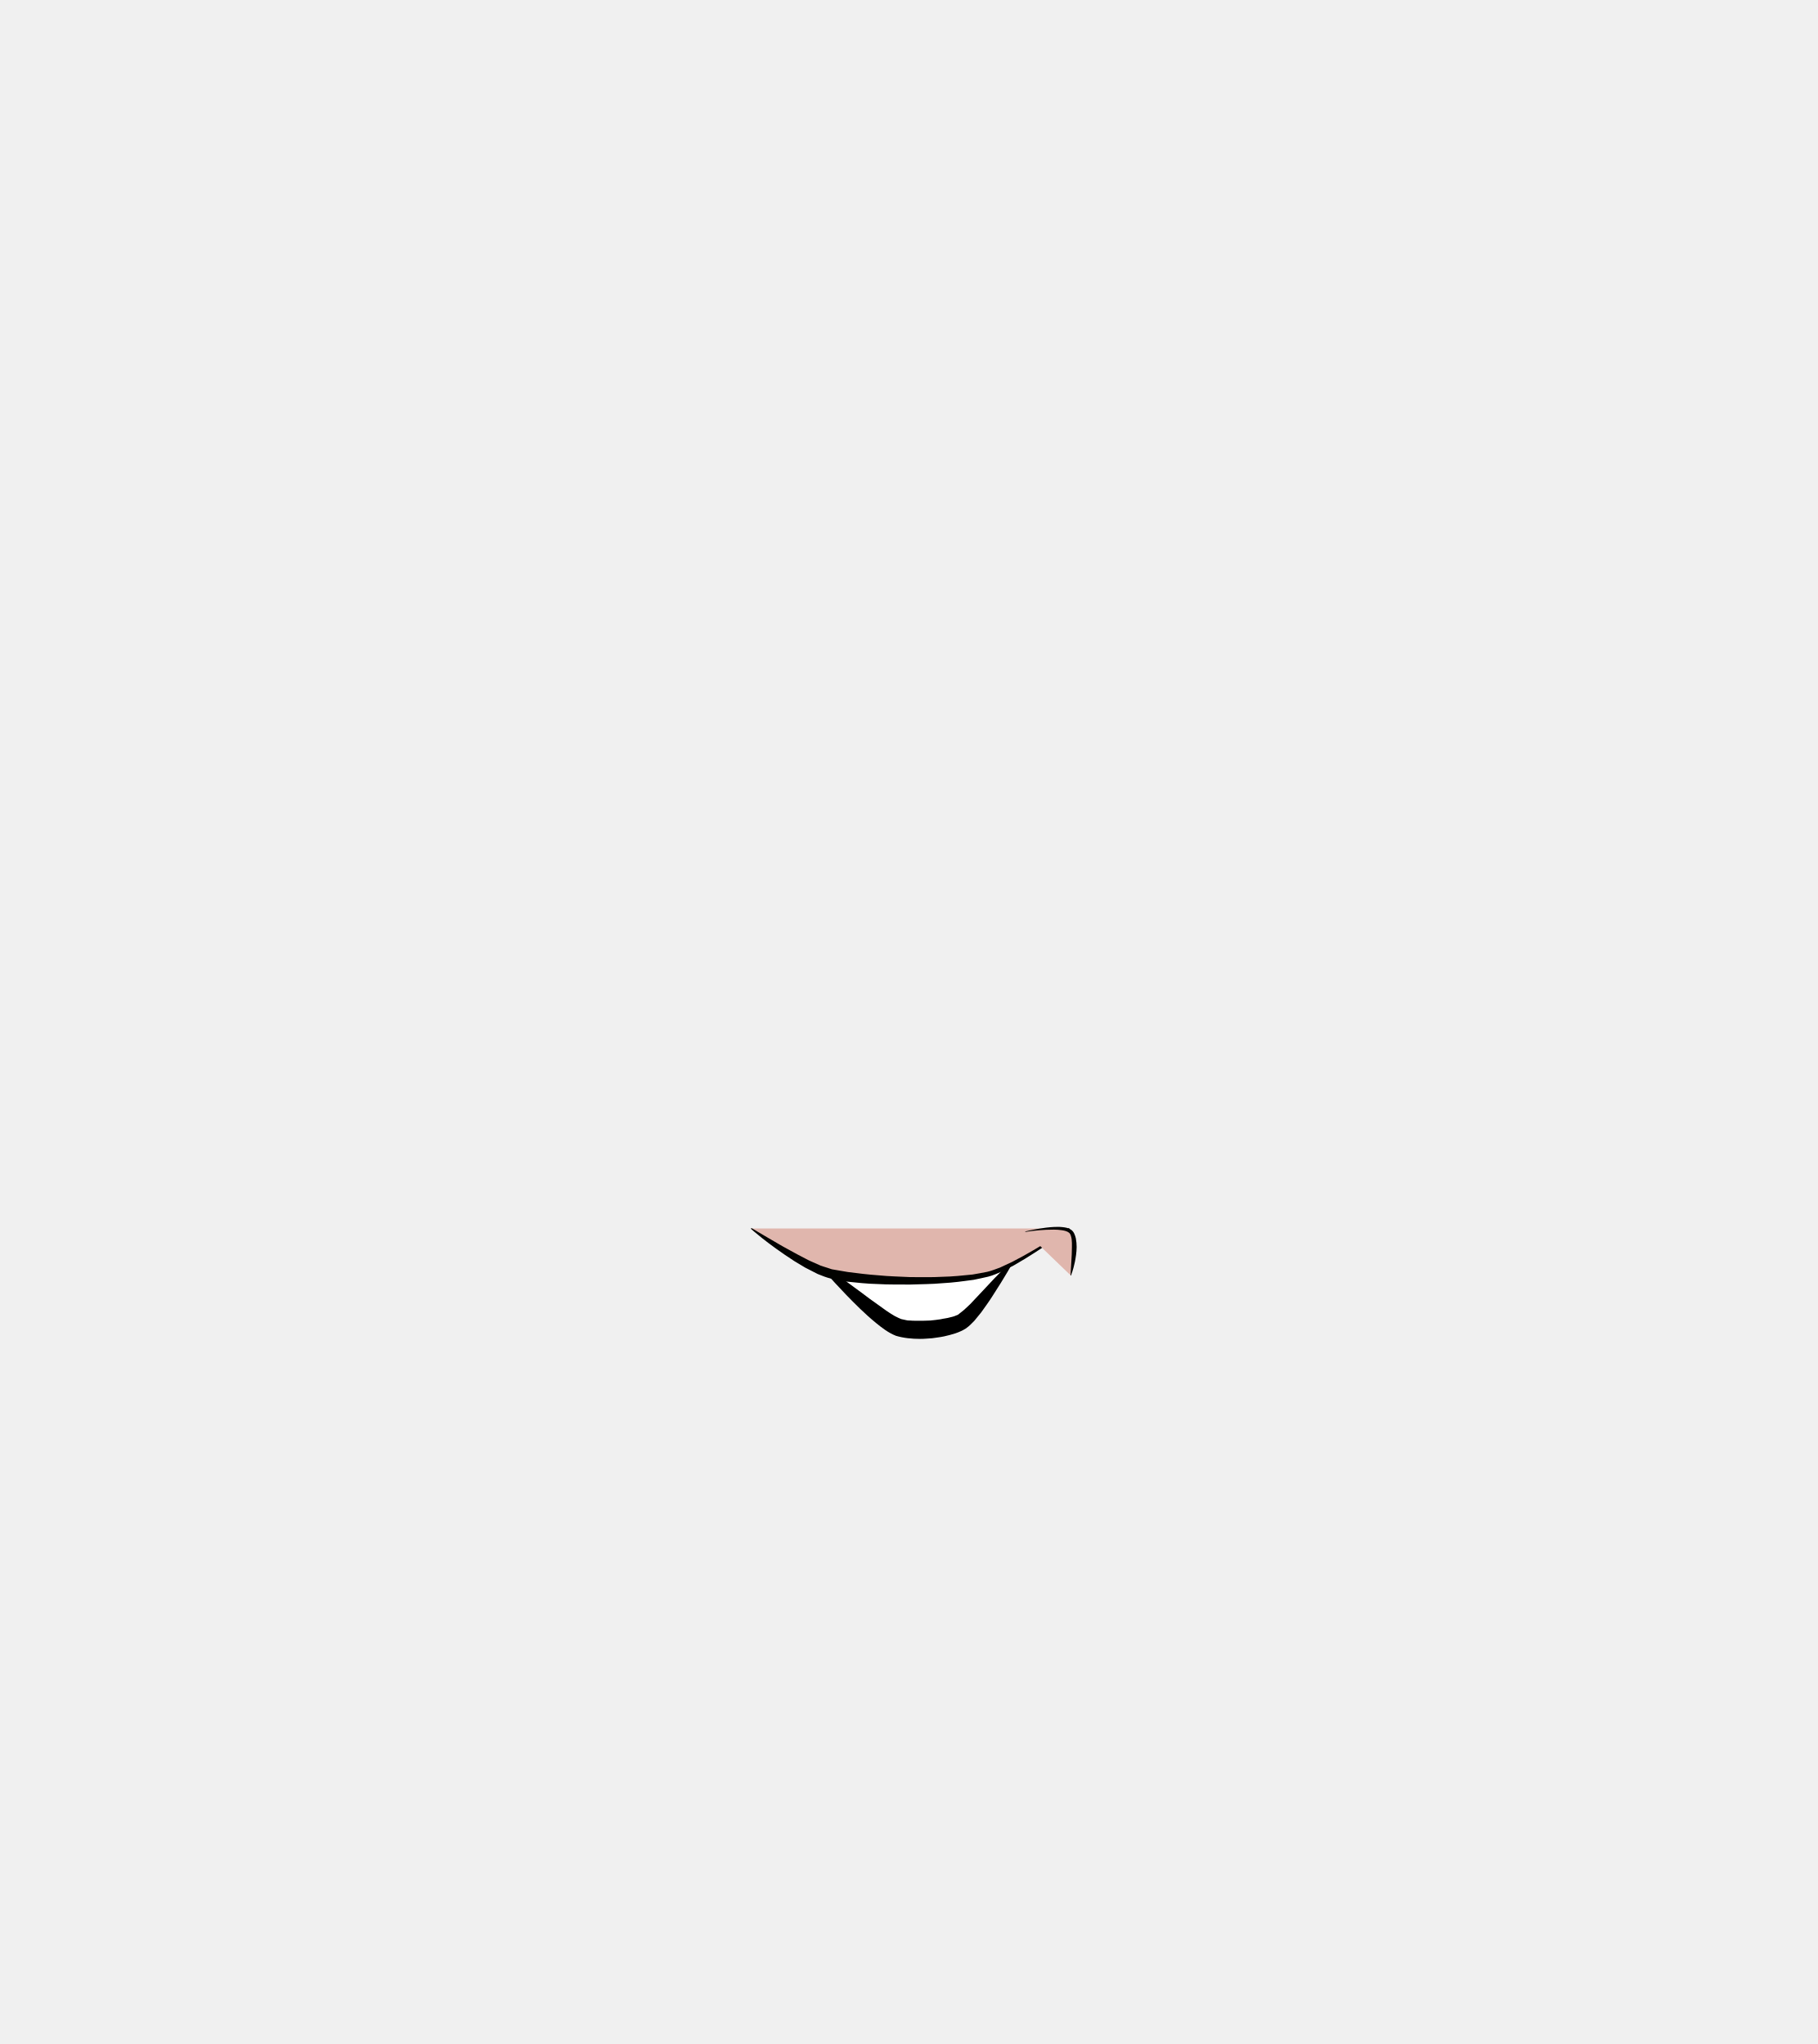
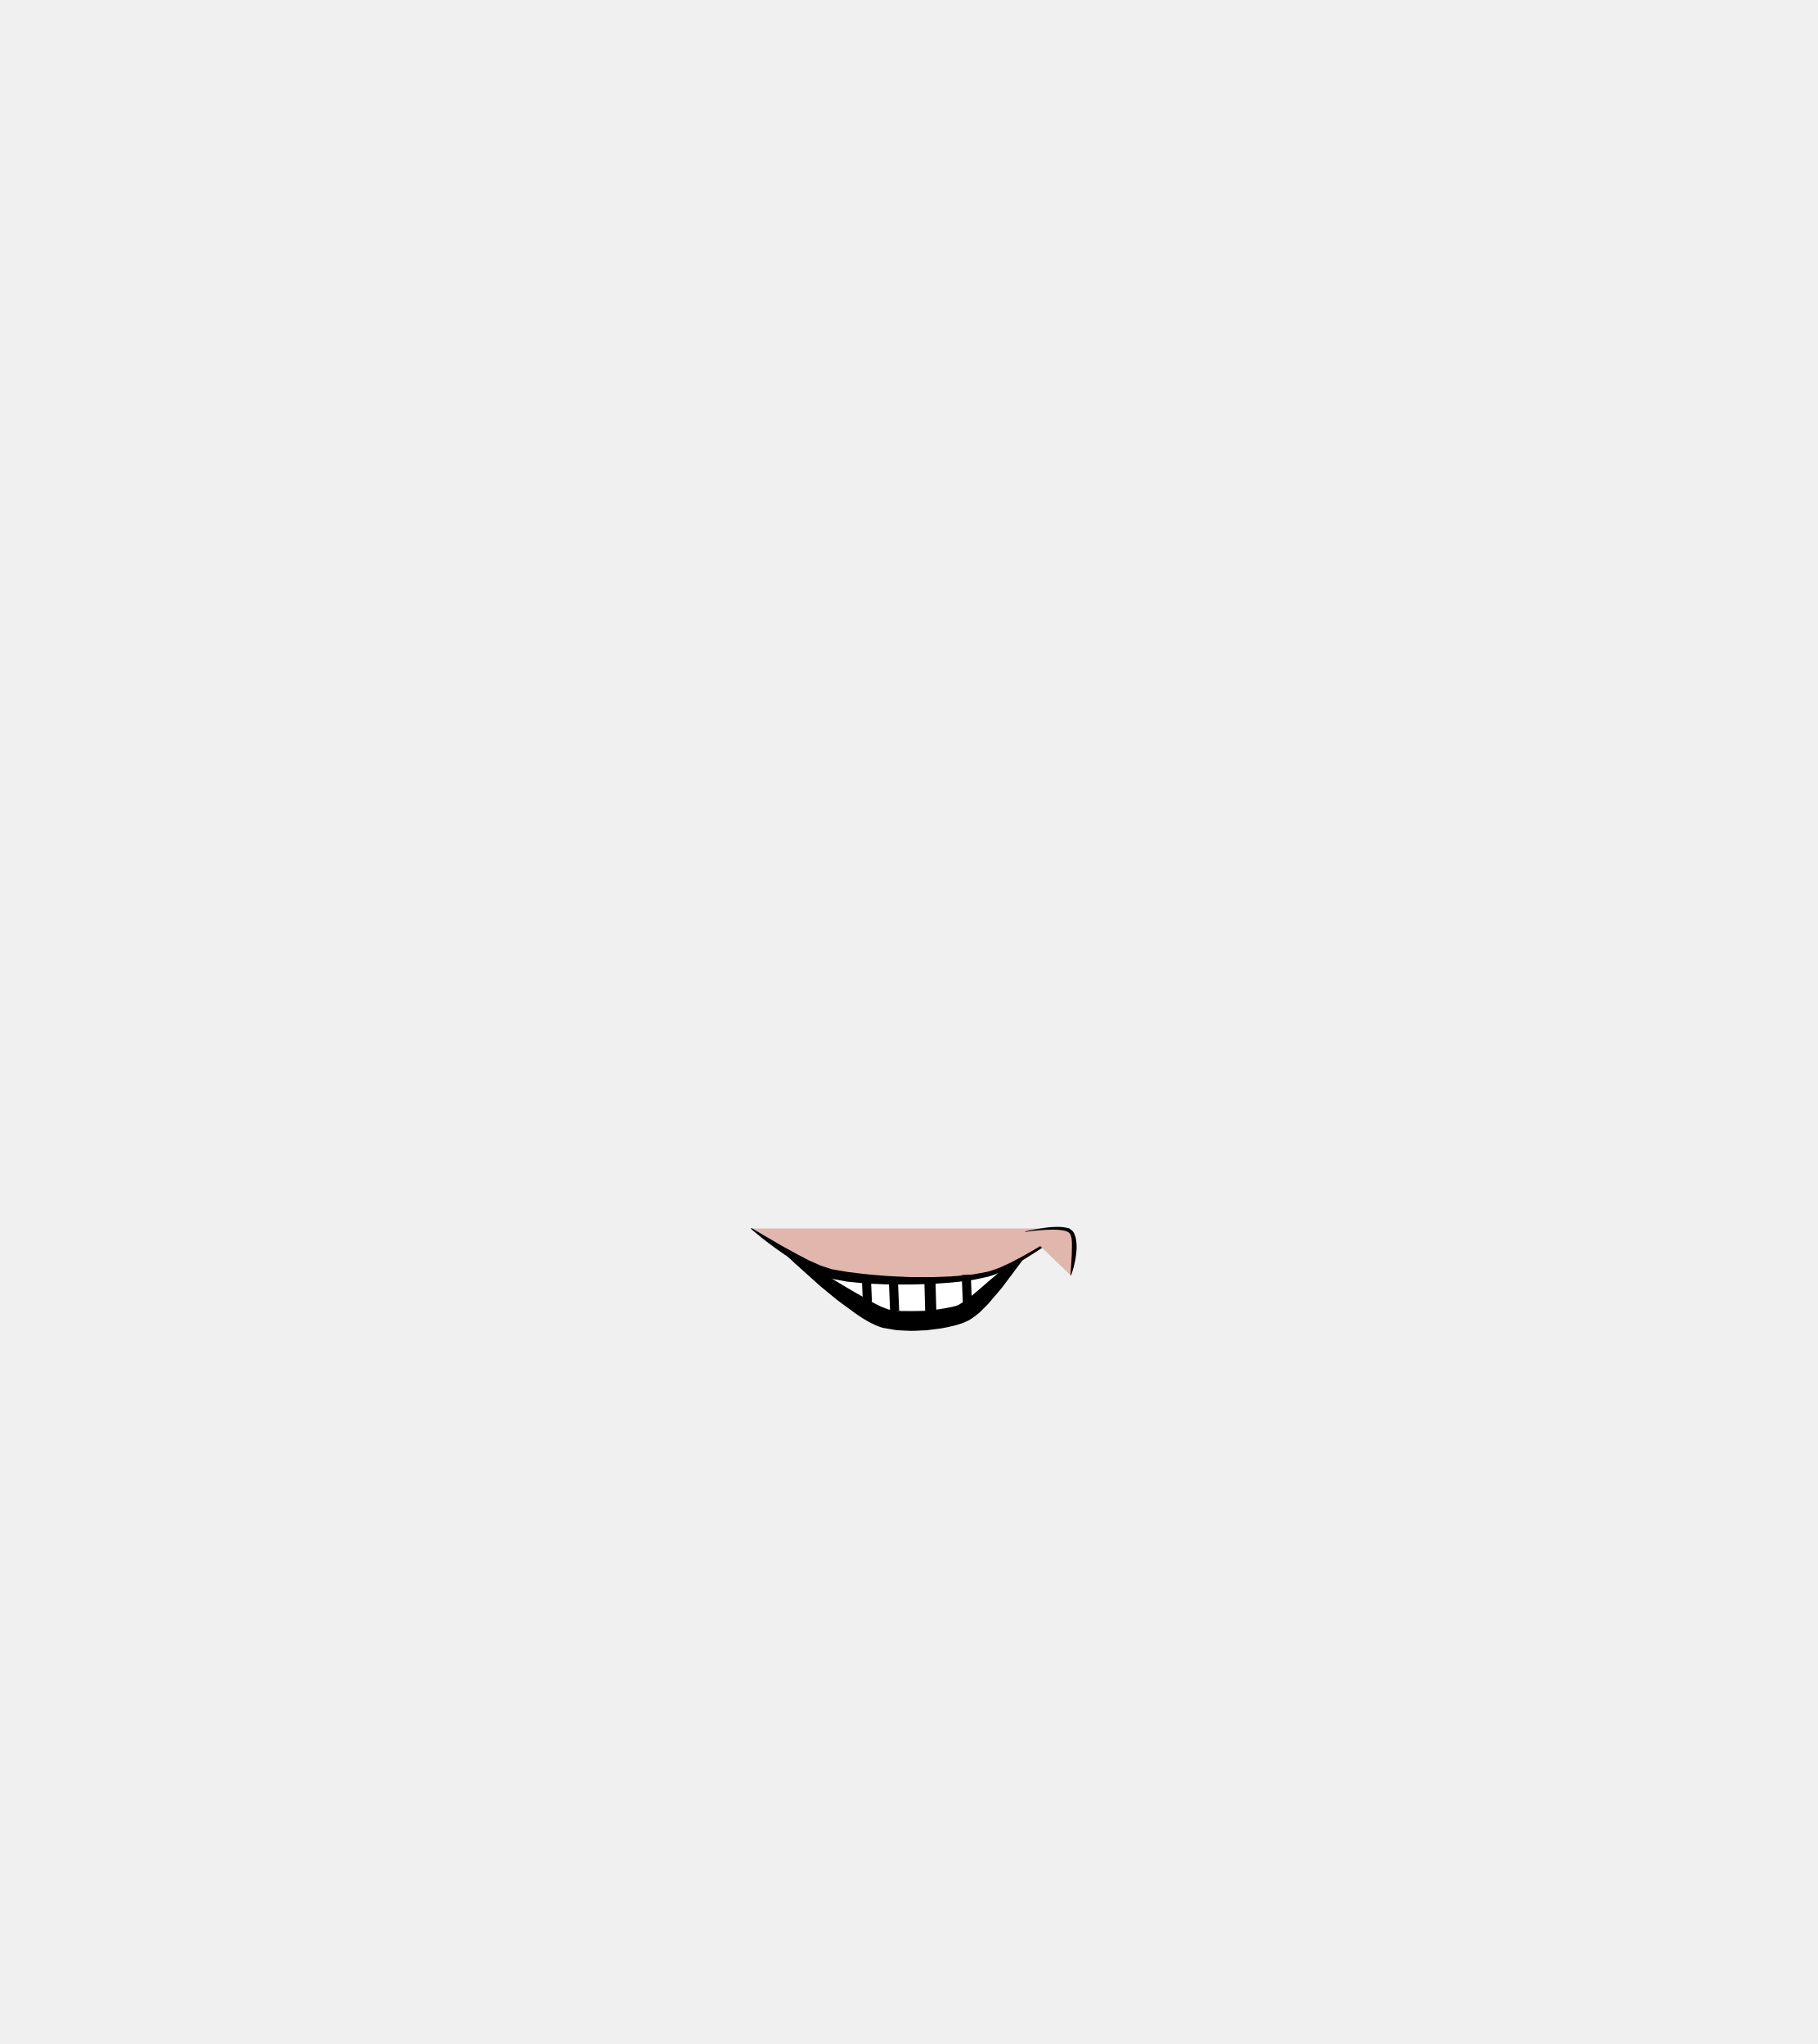
<svg xmlns="http://www.w3.org/2000/svg" version="1.1" id="Layer_1" x="0px" y="0px" width="200px" height="225px" viewBox="0 0 200 225" enable-background="new 0 0 200 225" xml:space="preserve">
  <g id="Ext">
</g>
  <g id="Guides">
</g>
  <g id="_x31_2_Col_Grid_1_" display="none" enable-background="new    ">
    <g id="Rectangle_xA0_Image_23_" display="inline" opacity="0.102">
	</g>
    <g id="Rectangle_xA0_Image_21_" display="inline" opacity="0.102">
	</g>
    <g id="Rectangle_xA0_Image_19_" display="inline" opacity="0.102">
	</g>
    <g id="Rectangle_xA0_Image_17_" display="inline" opacity="0.102">
	</g>
    <g id="Rectangle_xA0_Image_15_" display="inline" opacity="0.102">
	</g>
    <g id="Rectangle_xA0_Image_13_" display="inline" opacity="0.102">
	</g>
    <g id="Rectangle_xA0_Image_11_" display="inline" opacity="0.102">
	</g>
    <g id="Rectangle_xA0_Image_9_" display="inline" opacity="0.102">
	</g>
    <g id="Rectangle_xA0_Image_7_" display="inline" opacity="0.102">
	</g>
    <g id="Rectangle_xA0_Image_5_" display="inline" opacity="0.102">
	</g>
    <g id="Rectangle_xA0_Image_3_" display="inline" opacity="0.102">
	</g>
    <g id="Rectangle_xA0_Image_1_" display="inline" opacity="0.102">
	</g>
  </g>
  <g id="Bg">
</g>
  <g id="main">
    <g id="Progress">
	</g>
    <g id="Text">
	</g>
  </g>
  <g id="pane">
</g>
  <g>
    <g>
-       <path fill="#FFFFFF" d="M90.25,139.229c0,0,5.848,6.77,8.41,7.64c1.851,0.629,6.033,0.317,7.678-0.849    c1.694-1.201,5.051-7.109,5.051-7.109" />
-       <path d="M90.326,139.164c0,0,0.395,0.237,1.051,0.674c0.653,0.439,1.572,1.074,2.621,1.86c0.529,0.39,1.104,0.801,1.685,1.251    c0.584,0.419,1.201,0.861,1.839,1.318c0.313,0.225,0.626,0.411,0.937,0.597l0.438,0.216c0.134,0.07,0.215,0.081,0.32,0.139    c0.122,0.036-0.162-0.047-0.128-0.038l0.01,0.003l0.02,0.004l0.04,0.009l0.08,0.017l0.159,0.035l0.318,0.069    c0.246,0.068,0.325,0.024,0.488,0.046c0.248,0.03,0.658,0.018,1.033,0.019c0.377,0.019,0.768-0.021,1.151-0.023    c0.375-0.048,0.766-0.071,1.125-0.138c0.347-0.085,0.734-0.114,1.03-0.208c0.149-0.042,0.334-0.072,0.459-0.12    c0.11-0.052,0.225-0.098,0.344-0.139l0.045-0.016l0.022-0.007l0.006-0.002c0.12-0.094-0.156,0.126-0.125,0.101l0.016-0.013    l0.119-0.096l0.237-0.191c0.141-0.126,0.35-0.256,0.445-0.357c0.226-0.212,0.447-0.419,0.663-0.62    c0.503-0.534,0.978-1.039,1.416-1.506c0.885-0.956,1.655-1.765,2.214-2.318c0.558-0.557,0.898-0.867,0.898-0.867l0.174,0.1    c0,0-0.843,1.543-2.286,3.755c-0.352,0.558-0.776,1.136-1.215,1.754c-0.244,0.299-0.495,0.606-0.751,0.92    c-0.286,0.292-0.542,0.567-0.911,0.83c-0.729,0.474-1.578,0.693-2.432,0.886c-0.429,0.093-0.868,0.136-1.307,0.203    c-0.441,0.022-0.884,0.077-1.33,0.071c-0.883,0-1.809-0.087-2.649-0.342c-0.856-0.339-1.532-0.878-2.177-1.398    c-1.284-1.051-2.362-2.152-3.283-3.097c-1.828-1.902-2.96-3.248-2.96-3.248L90.326,139.164z" />
+       <g>
+         <path fill="#FFFFFF" d="M86.768,138.229c0,0,7.221,6.771,10.384,7.641c2.285,0.629,7.45,0.316,9.479-0.85     c2.094-1.201,6.237-7.108,6.237-7.108" />
+         <path d="M86.776,138.22c0,0,1.466,1.373,3.796,3.279c1.168,0.946,2.548,2.038,4.129,3.051c0.792,0.487,1.635,1.018,2.569,1.255     c0.971,0.221,1.954,0.277,2.957,0.273c0.999,0.002,1.997-0.086,2.97-0.214c0.484-0.075,0.961-0.175,1.433-0.265     c0.452-0.148,0.934-0.218,1.344-0.425c0.204-0.094,0.433-0.186,0.611-0.276c0.186-0.139,0.368-0.275,0.55-0.411     c0.384-0.253,0.651-0.597,0.972-0.877c0.606-0.593,1.15-1.209,1.637-1.777c0.983-1.138,1.732-2.145,2.279-2.831     c0.531-0.698,0.835-1.098,0.835-1.098l0.021,0.014c0,0-0.286,0.413-0.787,1.136c-0.508,0.717-1.253,1.729-2.208,2.896     c-0.479,0.584-1.003,1.207-1.615,1.833c-0.317,0.298-0.61,0.66-0.988,0.906c-0.182,0.136-0.365,0.272-0.55,0.411     c-0.229,0.122-0.438,0.2-0.661,0.304c-0.435,0.216-0.917,0.285-1.384,0.437c-0.479,0.094-0.965,0.186-1.456,0.257     c-0.987,0.117-1.994,0.194-3.003,0.181c-1.002-0.003-2.036-0.077-2.991-0.306c-0.988-0.262-1.814-0.803-2.612-1.301     c-1.582-1.031-2.948-2.144-4.106-3.105c-2.308-1.938-3.758-3.329-3.758-3.329L86.776,138.22z" />
+       </g>
+       <g>
+         <path d="M86.862,138.164c0,0,0.488,0.236,1.297,0.674c0.806,0.439,1.942,1.074,3.236,1.86c0.653,0.39,1.364,0.801,2.081,1.251     c0.722,0.419,1.483,0.861,2.271,1.318c0.387,0.225,0.773,0.41,1.158,0.597l0.541,0.216c0.166,0.07,0.265,0.081,0.395,0.139     c0.151,0.036-0.2-0.047-0.158-0.037l0.012,0.002l0.025,0.004l0.049,0.01l0.099,0.017l0.196,0.035l0.393,0.069     c0.304,0.067,0.402,0.023,0.603,0.046c0.306,0.03,0.812,0.018,1.274,0.019c0.465,0.02,0.949-0.021,1.423-0.023     c0.463-0.047,0.945-0.07,1.389-0.137c0.427-0.086,0.906-0.115,1.271-0.209c0.184-0.041,0.413-0.072,0.567-0.119     c0.135-0.053,0.276-0.099,0.424-0.14l0.056-0.016l0.028-0.007l0.007-0.002c0.148-0.094-0.191,0.125-0.154,0.101l0.021-0.013     l0.147-0.096l0.291-0.191c0.174-0.126,0.432-0.256,0.55-0.357c0.278-0.212,0.553-0.419,0.818-0.619     c0.622-0.535,1.207-1.039,1.748-1.507c1.094-0.956,2.045-1.765,2.735-2.317c0.688-0.558,1.107-0.867,1.107-0.867l0.216,0.1     c0,0-1.042,1.543-2.824,3.756c-0.434,0.557-0.957,1.135-1.5,1.754c-0.301,0.299-0.609,0.605-0.926,0.92     c-0.354,0.291-0.671,0.566-1.126,0.83c-0.899,0.474-1.948,0.692-3.003,0.885c-0.529,0.094-1.07,0.137-1.613,0.203     c-0.545,0.022-1.092,0.078-1.642,0.071c-1.091,0-2.234-0.087-3.271-0.342c-1.057-0.339-1.892-0.878-2.688-1.397     c-1.585-1.052-2.916-2.152-4.054-3.098c-2.257-1.902-3.655-3.248-3.655-3.248L86.862,138.164z" />
+         <path d="M86.868,138.153c0.861,0.429,1.709,0.888,2.538,1.377c0.833,0.481,1.677,0.943,2.503,1.441     c0.827,0.493,1.649,0.99,2.487,1.466c0.83,0.49,1.666,0.961,2.531,1.384l-0.005-0.003c0.309,0.124,0.622,0.248,0.938,0.353     l-0.008-0.003l0.03,0.008h0.004l0.004,0.001l0.009,0.004l-0.011,0.098l-0.017,0.001h-0.003l-0.009-0.002l-0.016-0.004     l-0.06-0.014l-0.06-0.015l-0.03-0.007l-0.015-0.003l-0.008-0.002l-0.005-0.002l-0.006-0.002l-0.028-0.064l0.055-0.036     l0.006,0.001h0.002H97.69c0.337,0.051,0.673,0.131,1.006,0.16c0.34,0.028,0.675,0.016,1.019,0.024     c0.682,0.018,1.359-0.012,2.042-0.02h-0.008l0.81-0.082c0.274-0.032,0.535-0.042,0.804-0.096c0.538-0.091,1.071-0.17,1.602-0.293     l-0.008,0.003c0.173-0.056,0.348-0.121,0.521-0.168l-0.019,0.009l0.033-0.021l0.003-0.001c-0.085-0.021,0.153-0.014,0.098,0.107     c-0.013,0.016-0.01,0.01-0.016,0.016l-0.012,0.008l-0.017,0.011l-0.064,0.042l-0.064,0.042l-0.032,0.021     c-0.021,0.005,0.035-0.002-0.055,0.015c-0.073-0.266-0.01-0.081-0.028-0.139l0.002-0.002l0.005-0.002l0.015-0.01l0.256-0.168     l0.507-0.332c0.35-0.22,0.657-0.487,0.988-0.729l1.854-1.6l1.867-1.59c0.614-0.538,1.262-1.049,1.904-1.55l0.047-0.036     l0.054,0.025l0.216,0.099l0.109,0.051l-0.069,0.093l-2.496,3.332c-0.4,0.569-0.885,1.07-1.323,1.604l-0.337,0.396     c-0.107,0.133-0.241,0.276-0.36,0.389l-0.735,0.733l-0.005,0.004l-0.004,0.003c-0.203,0.161-0.395,0.332-0.607,0.483l-0.326,0.22     c-0.099,0.068-0.227,0.16-0.346,0.203c-0.238,0.098-0.461,0.223-0.713,0.3c-0.251,0.076-0.5,0.172-0.752,0.23     c-0.505,0.128-1.006,0.234-1.521,0.32l-1.53,0.195l-0.009,0.001h-0.004c-0.746,0.015-1.51,0.112-2.255,0.048     c-0.374-0.021-0.748-0.03-1.122-0.065l-1.123-0.19c-0.381-0.034-0.753-0.189-1.089-0.326c-0.342-0.152-0.693-0.323-1.015-0.516     c-0.656-0.369-1.271-0.812-1.87-1.26c-0.596-0.453-1.226-0.86-1.794-1.352c-0.576-0.483-1.17-0.938-1.729-1.443l-3.327-3.019     l-0.015-0.014l0.016-0.011l0.195-0.135L86.868,138.153z M86.863,138.179l-0.179,0.131l0.001-0.023l3.389,2.949     c0.558,0.492,1.159,0.942,1.736,1.415c0.57,0.482,1.208,0.885,1.808,1.33c0.605,0.441,1.213,0.868,1.868,1.228     c0.323,0.187,0.649,0.343,0.991,0.49l0.526,0.198c0.147,0.066,0.355,0.068,0.53,0.105l1.094,0.175     c0.37,0.031,0.747,0.033,1.12,0.053c0.75,0.067,1.483-0.028,2.233-0.04l-0.013,0.001l1.53-0.19     c0.498-0.081,1.005-0.188,1.497-0.311c0.248-0.057,0.48-0.146,0.723-0.218c0.24-0.071,0.472-0.199,0.707-0.296     c0.126-0.045,0.203-0.11,0.317-0.185l0.314-0.211c0.206-0.146,0.399-0.316,0.6-0.474l-0.007,0.007l0.737-0.731     c0.133-0.126,0.236-0.235,0.348-0.371l0.338-0.395c0.441-0.535,0.926-1.032,1.325-1.597l2.499-3.312l0.04,0.144l-0.216-0.101     l0.101-0.011c-0.65,0.501-1.288,0.999-1.906,1.536l-1.875,1.581l-1.867,1.596c-0.33,0.238-0.644,0.507-0.988,0.721l-0.52,0.338     l-0.258,0.168l-0.018,0.011l-0.004,0.002l-0.002,0.002c-0.02-0.058,0.042,0.128-0.031-0.137     c-0.097,0.021-0.026,0.005-0.045,0.008l0.032-0.021l0.064-0.041l0.064-0.041l0.016-0.011c0.001-0.001,0.008-0.005,0.004-0.003     l-0.012,0.013c-0.057,0.122,0.181,0.13,0.094,0.11l-0.001,0.001l-0.031,0.02l-0.011,0.006l-0.009,0.003     c-0.176,0.046-0.339,0.107-0.509,0.16l-0.008,0.003c-0.53,0.12-1.073,0.199-1.608,0.286c-0.266,0.052-0.551,0.065-0.816,0.095     l-0.813,0.078h-0.003h-0.005c-0.68,0.006-1.365,0.031-2.046,0.009c-0.337-0.01-0.686-0.001-1.024-0.031     c-0.346-0.033-0.675-0.114-1.011-0.168h-0.004h0.001l0.005,0.001l0.055-0.037l-0.029-0.064c-0.011-0.004-0.008-0.002-0.009-0.003     l0.002,0.001l0.007,0.001l0.015,0.004l0.03,0.008l0.06,0.014l0.06,0.015l0.015,0.004l0.005,0.001l-0.006-0.001l-0.017,0.001     l-0.012,0.098l0.009,0.003c0.002,0.001,0,0,0,0l-0.004-0.001l-0.03-0.007l0,0l-0.009-0.003c-0.316-0.106-0.623-0.23-0.933-0.356     l-0.002-0.001l-0.003-0.002c-0.862-0.428-1.701-0.907-2.525-1.401c-0.834-0.48-1.656-0.984-2.479-1.482     c-0.82-0.501-1.662-0.97-2.492-1.456C88.56,139.074,87.72,138.613,86.863,138.179z" />
+       </g>
    </g>
    <g id="browserhead">
      <g>
-         <path fill="#E0B6AD" d="M117.665,135.227c0,0-5.974,4.225-8.75,5c-3.931,1.099-13.459,0.957-17.5,0c-2.857-0.677-8.75-5-8.75-5" />
-         <path fill="#020200" d="M117.693,135.27c0,0-0.48,0.344-1.323,0.944c-0.847,0.599-2.072,1.427-3.586,2.361     c-0.386,0.227-0.784,0.463-1.197,0.707c-0.43,0.223-0.872,0.452-1.328,0.688c-0.481,0.194-0.963,0.426-1.512,0.564     c-0.521,0.111-1.049,0.244-1.597,0.347c-1.117,0.154-2.277,0.312-3.442,0.372c-1.17,0.11-2.356,0.104-3.548,0.148     c-1.188-0.014-2.38,0.017-3.552-0.055c-1.174-0.024-2.328-0.156-3.445-0.271c-0.56-0.104-1.109-0.208-1.646-0.31     c-0.614-0.144-1.025-0.33-1.526-0.523c-0.476-0.243-0.938-0.48-1.386-0.709c-0.416-0.249-0.816-0.489-1.202-0.721     c-3.009-1.946-4.768-3.549-4.768-3.549l0.061-0.082c0,0,0.509,0.301,1.401,0.827c0.445,0.261,0.986,0.576,1.607,0.938     c0.616,0.369,1.338,0.736,2.104,1.165c0.389,0.202,0.793,0.413,1.211,0.632c0.414,0.184,0.844,0.374,1.283,0.57     c0.228,0.091,0.485,0.152,0.729,0.236l0.373,0.124l0.147,0.048l0.191,0.033c0.512,0.088,1.035,0.178,1.566,0.268     c1.084,0.136,2.204,0.283,3.357,0.361c1.148,0.119,2.324,0.137,3.498,0.198c1.174-0.008,2.353,0.038,3.504-0.033     c1.163-0.021,2.276-0.141,3.36-0.251c0.543-0.083,1.08-0.199,1.604-0.294c0.486-0.106,0.966-0.315,1.431-0.477     c0.455-0.214,0.897-0.419,1.326-0.619c0.42-0.224,0.825-0.44,1.215-0.647c1.541-0.863,2.801-1.637,3.67-2.195     c0.865-0.564,1.36-0.887,1.36-0.887L117.693,135.27z" />
+         <path fill="#E0B6AD" d="M117.665,135.227c0,0-5.974,4.226-8.75,5c-3.931,1.1-13.459,0.957-17.5,0c-2.857-0.677-8.75-5-8.75-5" />
+         <path fill="#020200" d="M117.693,135.27c0,0-0.48,0.345-1.323,0.944c-0.847,0.599-2.072,1.427-3.586,2.361     c-0.386,0.227-0.784,0.463-1.197,0.707c-0.43,0.223-0.872,0.452-1.328,0.688c-0.481,0.193-0.963,0.426-1.512,0.563     c-0.521,0.11-1.049,0.243-1.597,0.347c-1.117,0.154-2.277,0.312-3.442,0.372c-1.17,0.11-2.356,0.104-3.548,0.147     c-1.188-0.014-2.38,0.018-3.552-0.055c-1.174-0.023-2.328-0.156-3.445-0.271c-0.56-0.104-1.109-0.208-1.646-0.31     c-0.614-0.145-1.025-0.33-1.526-0.523c-0.476-0.243-0.938-0.48-1.386-0.709c-0.416-0.249-0.816-0.489-1.202-0.721     c-3.009-1.946-4.768-3.549-4.768-3.549l0.061-0.082c0,0,0.509,0.301,1.401,0.826c0.445,0.262,0.986,0.576,1.607,0.938     c0.616,0.368,1.338,0.735,2.104,1.165c0.389,0.201,0.793,0.412,1.211,0.632c0.414,0.184,0.844,0.374,1.283,0.569     c0.228,0.092,0.485,0.152,0.729,0.236l0.373,0.124l0.147,0.048l0.191,0.033c0.512,0.088,1.035,0.178,1.566,0.268     c1.084,0.137,2.204,0.283,3.357,0.361c1.148,0.119,2.324,0.137,3.498,0.198c1.174-0.008,2.353,0.038,3.504-0.033     c1.163-0.021,2.276-0.141,3.36-0.251c0.543-0.083,1.08-0.199,1.604-0.294c0.486-0.106,0.967-0.315,1.432-0.478     c0.455-0.213,0.896-0.418,1.326-0.618c0.42-0.224,0.824-0.44,1.215-0.647c1.541-0.863,2.801-1.637,3.67-2.195     c0.865-0.563,1.359-0.887,1.359-0.887L117.693,135.27z" />
      </g>
      <g>
        <path fill="#E0B6AD" d="M112.835,135.582c0,0,4.116-0.852,5,0c0.884,0.854,0,4.82,0,4.82" />
-         <path fill="#020200" d="M112.83,135.559c0,0,0.609-0.156,1.542-0.312c0.465-0.076,1.013-0.157,1.608-0.184     c0.299-0.012,0.607-0.021,0.929,0.015c0.317,0.034,0.655,0.073,0.979,0.301c0.312,0.224,0.43,0.622,0.508,0.938     c0.062,0.322,0.088,0.642,0.088,0.943c-0.004,0.607-0.1,1.158-0.188,1.626c-0.193,0.935-0.438,1.524-0.438,1.524l-0.049-0.012     c0,0,0.037-0.627,0.094-1.564c0.033-0.465,0.057-1.008,0.061-1.576c0.014-0.285-0.005-0.574-0.031-0.861     c-0.027-0.131-0.048-0.295-0.091-0.388c-0.001-0.077-0.153-0.3-0.2-0.315c-0.182-0.153-0.488-0.231-0.775-0.273     c-0.291-0.05-0.592-0.061-0.881-0.066c-0.579-0.004-1.125,0.028-1.592,0.067c-0.937,0.081-1.555,0.188-1.555,0.188     L112.83,135.559z" />
+         <path fill="#020200" d="M112.83,135.559c0,0,0.609-0.156,1.542-0.312c0.465-0.076,1.013-0.157,1.608-0.185     c0.299-0.012,0.606-0.021,0.929,0.016c0.317,0.033,0.655,0.072,0.979,0.301c0.312,0.225,0.43,0.622,0.508,0.938     c0.062,0.322,0.088,0.643,0.088,0.943c-0.004,0.607-0.101,1.158-0.188,1.626c-0.192,0.935-0.438,1.524-0.438,1.524l-0.049-0.012     c0,0,0.037-0.627,0.094-1.564c0.033-0.465,0.058-1.008,0.062-1.576c0.015-0.285-0.005-0.574-0.03-0.861     c-0.027-0.131-0.049-0.295-0.092-0.388c-0.001-0.077-0.152-0.3-0.199-0.315c-0.183-0.152-0.488-0.23-0.775-0.272     c-0.291-0.05-0.592-0.062-0.881-0.065c-0.579-0.004-1.125,0.027-1.592,0.066c-0.938,0.081-1.556,0.188-1.556,0.188     L112.83,135.559z" />
      </g>
    </g>
+     <line fill="#FFFFFF" stroke="#000000" stroke-miterlimit="10" x1="98.334" y1="141.333" x2="98.455" y2="144.318" />
+     <line fill="#FFFFFF" stroke="#000000" stroke-miterlimit="10" x1="106.334" y1="140.333" x2="106.455" y2="143.318" />
+     <line fill="#FFFFFF" stroke="#000000" stroke-width="1.226" stroke-miterlimit="10" x1="102.334" y1="140.833" x2="102.455" y2="145.318" />
+     <line fill="#FFFFFF" stroke="#000000" stroke-miterlimit="10" x1="95.334" y1="140.333" x2="95.455" y2="143.318" />
  </g>
</svg>
